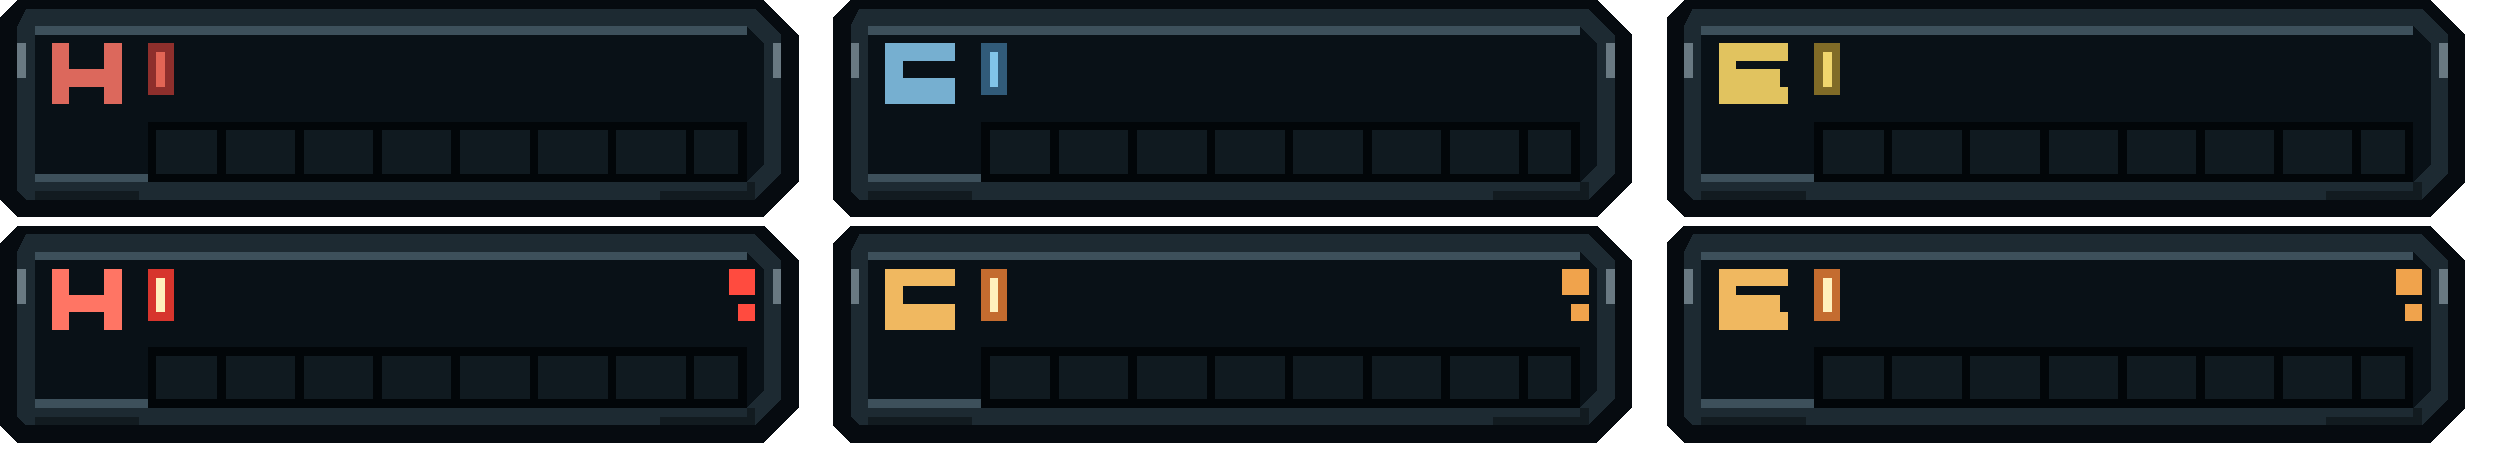
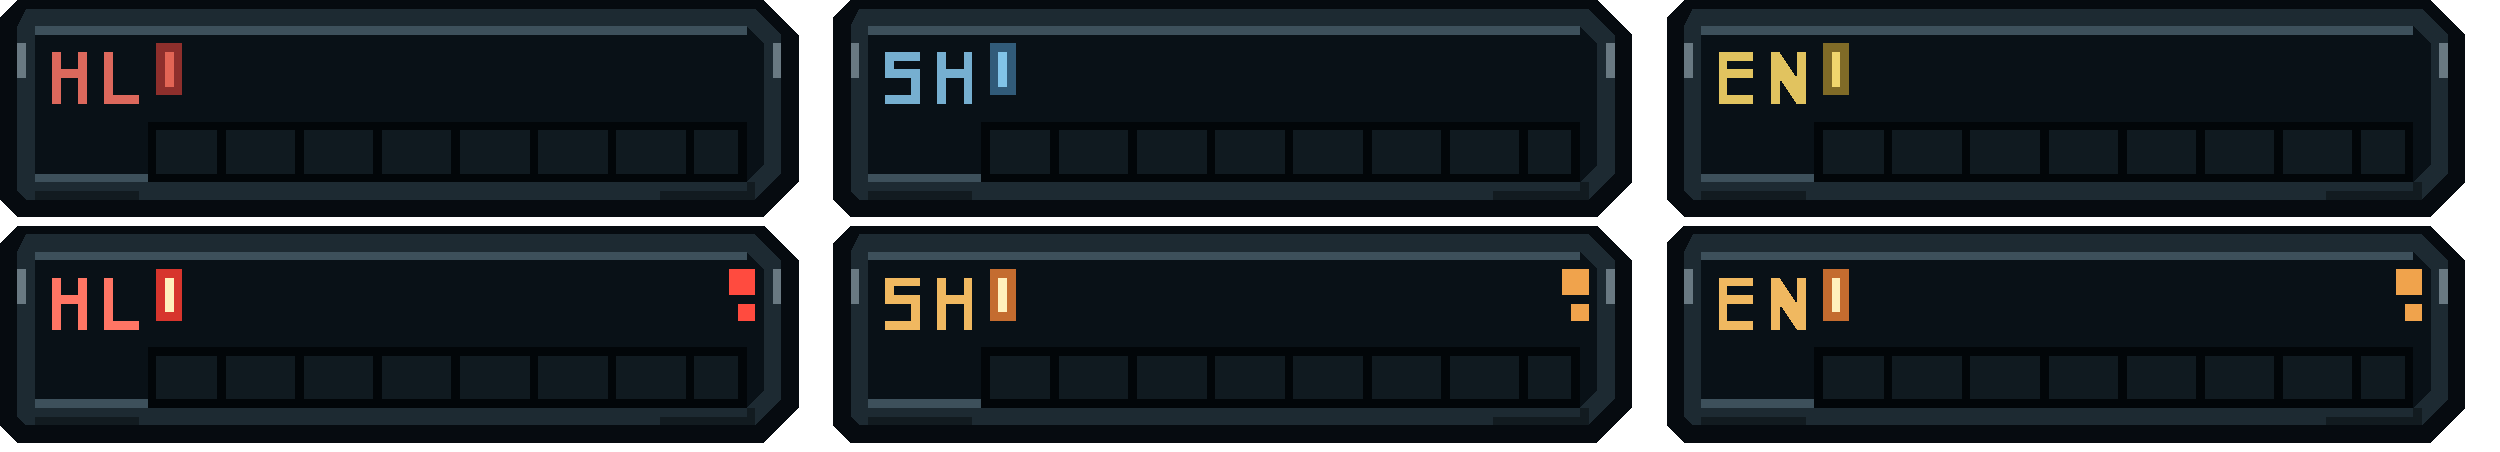
<svg xmlns="http://www.w3.org/2000/svg" xmlns:xlink="http://www.w3.org/1999/xlink" width="288" height="52" viewBox="0 0 288 52" shape-rendering="crispEdges">
  <rect width="288" height="52" fill="none" />
  <defs>
    <g id="housing">
      <path d="M2 0h86l4 4v17l-4 4H2l-2-2V2z" fill="#060b10" />
      <path d="M3 1h84l3 3v16l-3 3H3l-1-1V3z" fill="#1d2a32" />
      <path d="M4 3h82l2 2v14l-2 2H4z" fill="#091117" />
      <path d="M4 3h82v1H4zM4 20h82v1H4z" fill="#3d505b" />
      <rect x="17" y="14" width="69" height="7" fill="#020609" />
      <rect x="18" y="15" width="67" height="5" fill="#101a20" />
      <path d="M2 5h1v4H2zM89 5h1v4h-1z" fill="#697982" />
      <path d="M4 22h12v1H4zM76 22h10v-1h1v2H76z" fill="#121b20" />
    </g>
-     <g id="glyph-h" fill="currentColor">
-       <rect x="6" y="5" width="2" height="7" />
-       <rect x="12" y="5" width="2" height="7" />
-       <rect x="8" y="8" width="4" height="2" />
+     <g id="glyph-hl" fill="currentColor">
+       <path d="M6 6h1v2h2V6h1v6H9V9H7v3H6zM12 6h1v5h3v1h-4z" />
    </g>
-     <g id="glyph-s" fill="currentColor">
-       <rect x="6" y="5" width="8" height="2" />
-       <rect x="6" y="7" width="2" height="3" />
-       <rect x="6" y="9" width="8" height="2" />
-       <rect x="12" y="10" width="2" height="2" />
-       <rect x="6" y="11" width="8" height="1" />
+     <g id="glyph-sh" fill="currentColor">
+       <path d="M6 6h4v1H7v1h3v4H6v-1h3v-2H6zM12 6h1v2h2V6h1v6h-1V9h-2v3h-1z" />
    </g>
-     <g id="glyph-e" fill="currentColor">
-       <rect x="6" y="5" width="2" height="7" />
-       <rect x="8" y="5" width="6" height="2" />
-       <rect x="8" y="8" width="5" height="2" />
-       <rect x="8" y="10" width="6" height="2" />
+     <g id="glyph-en" fill="currentColor">
+       <path d="M6 6h4v1H7v1h3v1H7v2h3v1H6zM12 6h1l2 3V6h1v6h-1l-2-3v3h-1z" />
    </g>
    <g id="ticks" fill="#020609">
      <rect x="25" y="15" width="1" height="5" />
      <rect x="34" y="15" width="1" height="5" />
      <rect x="43" y="15" width="1" height="5" />
      <rect x="52" y="15" width="1" height="5" />
      <rect x="61" y="15" width="1" height="5" />
      <rect x="70" y="15" width="1" height="5" />
      <rect x="79" y="15" width="1" height="5" />
    </g>
  </defs>
  <g transform="translate(0 0)">
    <use xlink:href="#housing" />
    <g color="#dc685c">
-       <use xlink:href="#glyph-h" />
+       <use xlink:href="#glyph-hl" />
    </g>
-     <rect x="17" y="5" width="3" height="6" fill="#8e2f2c" />
-     <rect x="18" y="6" width="1" height="4" fill="#e26555" />
+     <rect x="18" y="5" width="3" height="6" fill="#8e2f2c" />
+     <rect x="19" y="6" width="1" height="4" fill="#e26555" />
    <use xlink:href="#ticks" />
  </g>
  <g transform="translate(96 0)">
    <use xlink:href="#housing" />
    <g color="#76afd0">
-       <use xlink:href="#glyph-s" />
+       <use xlink:href="#glyph-sh" />
    </g>
-     <rect x="17" y="5" width="3" height="6" fill="#315b79" />
-     <rect x="18" y="6" width="1" height="4" fill="#81c4e8" />
+     <rect x="18" y="5" width="3" height="6" fill="#315b79" />
+     <rect x="19" y="6" width="1" height="4" fill="#81c4e8" />
    <use xlink:href="#ticks" />
  </g>
  <g transform="translate(192 0)">
    <use xlink:href="#housing" />
    <g color="#e1c35f">
-       <use xlink:href="#glyph-e" />
+       <use xlink:href="#glyph-en" />
    </g>
-     <rect x="17" y="5" width="3" height="6" fill="#806b27" />
-     <rect x="18" y="6" width="1" height="4" fill="#f0d66d" />
+     <rect x="18" y="5" width="3" height="6" fill="#806b27" />
+     <rect x="19" y="6" width="1" height="4" fill="#f0d66d" />
    <use xlink:href="#ticks" />
  </g>
  <g transform="translate(0 26)">
    <use xlink:href="#housing" />
    <g color="#ff7564">
-       <use xlink:href="#glyph-h" />
+       <use xlink:href="#glyph-hl" />
    </g>
-     <rect x="17" y="5" width="3" height="6" fill="#d7352d" />
-     <rect x="18" y="6" width="1" height="4" fill="#fff0bc" />
+     <rect x="18" y="5" width="3" height="6" fill="#d7352d" />
+     <rect x="19" y="6" width="1" height="4" fill="#fff0bc" />
    <path d="M84 5h3v3h-3zM85 9h2v2h-2z" fill="#ff4b3f" />
    <use xlink:href="#ticks" />
  </g>
  <g transform="translate(96 26)">
    <use xlink:href="#housing" />
    <g color="#f0b860">
-       <use xlink:href="#glyph-s" />
+       <use xlink:href="#glyph-sh" />
    </g>
-     <rect x="17" y="5" width="3" height="6" fill="#c46c2f" />
-     <rect x="18" y="6" width="1" height="4" fill="#fff0bc" />
+     <rect x="18" y="5" width="3" height="6" fill="#c46c2f" />
+     <rect x="19" y="6" width="1" height="4" fill="#fff0bc" />
    <path d="M84 5h3v3h-3zM85 9h2v2h-2z" fill="#f0a34c" />
    <use xlink:href="#ticks" />
  </g>
  <g transform="translate(192 26)">
    <use xlink:href="#housing" />
    <g color="#f0b860">
-       <use xlink:href="#glyph-e" />
+       <use xlink:href="#glyph-en" />
    </g>
-     <rect x="17" y="5" width="3" height="6" fill="#c46c2f" />
-     <rect x="18" y="6" width="1" height="4" fill="#fff0bc" />
+     <rect x="18" y="5" width="3" height="6" fill="#c46c2f" />
+     <rect x="19" y="6" width="1" height="4" fill="#fff0bc" />
    <path d="M84 5h3v3h-3zM85 9h2v2h-2z" fill="#f0a34c" />
    <use xlink:href="#ticks" />
  </g>
</svg>
